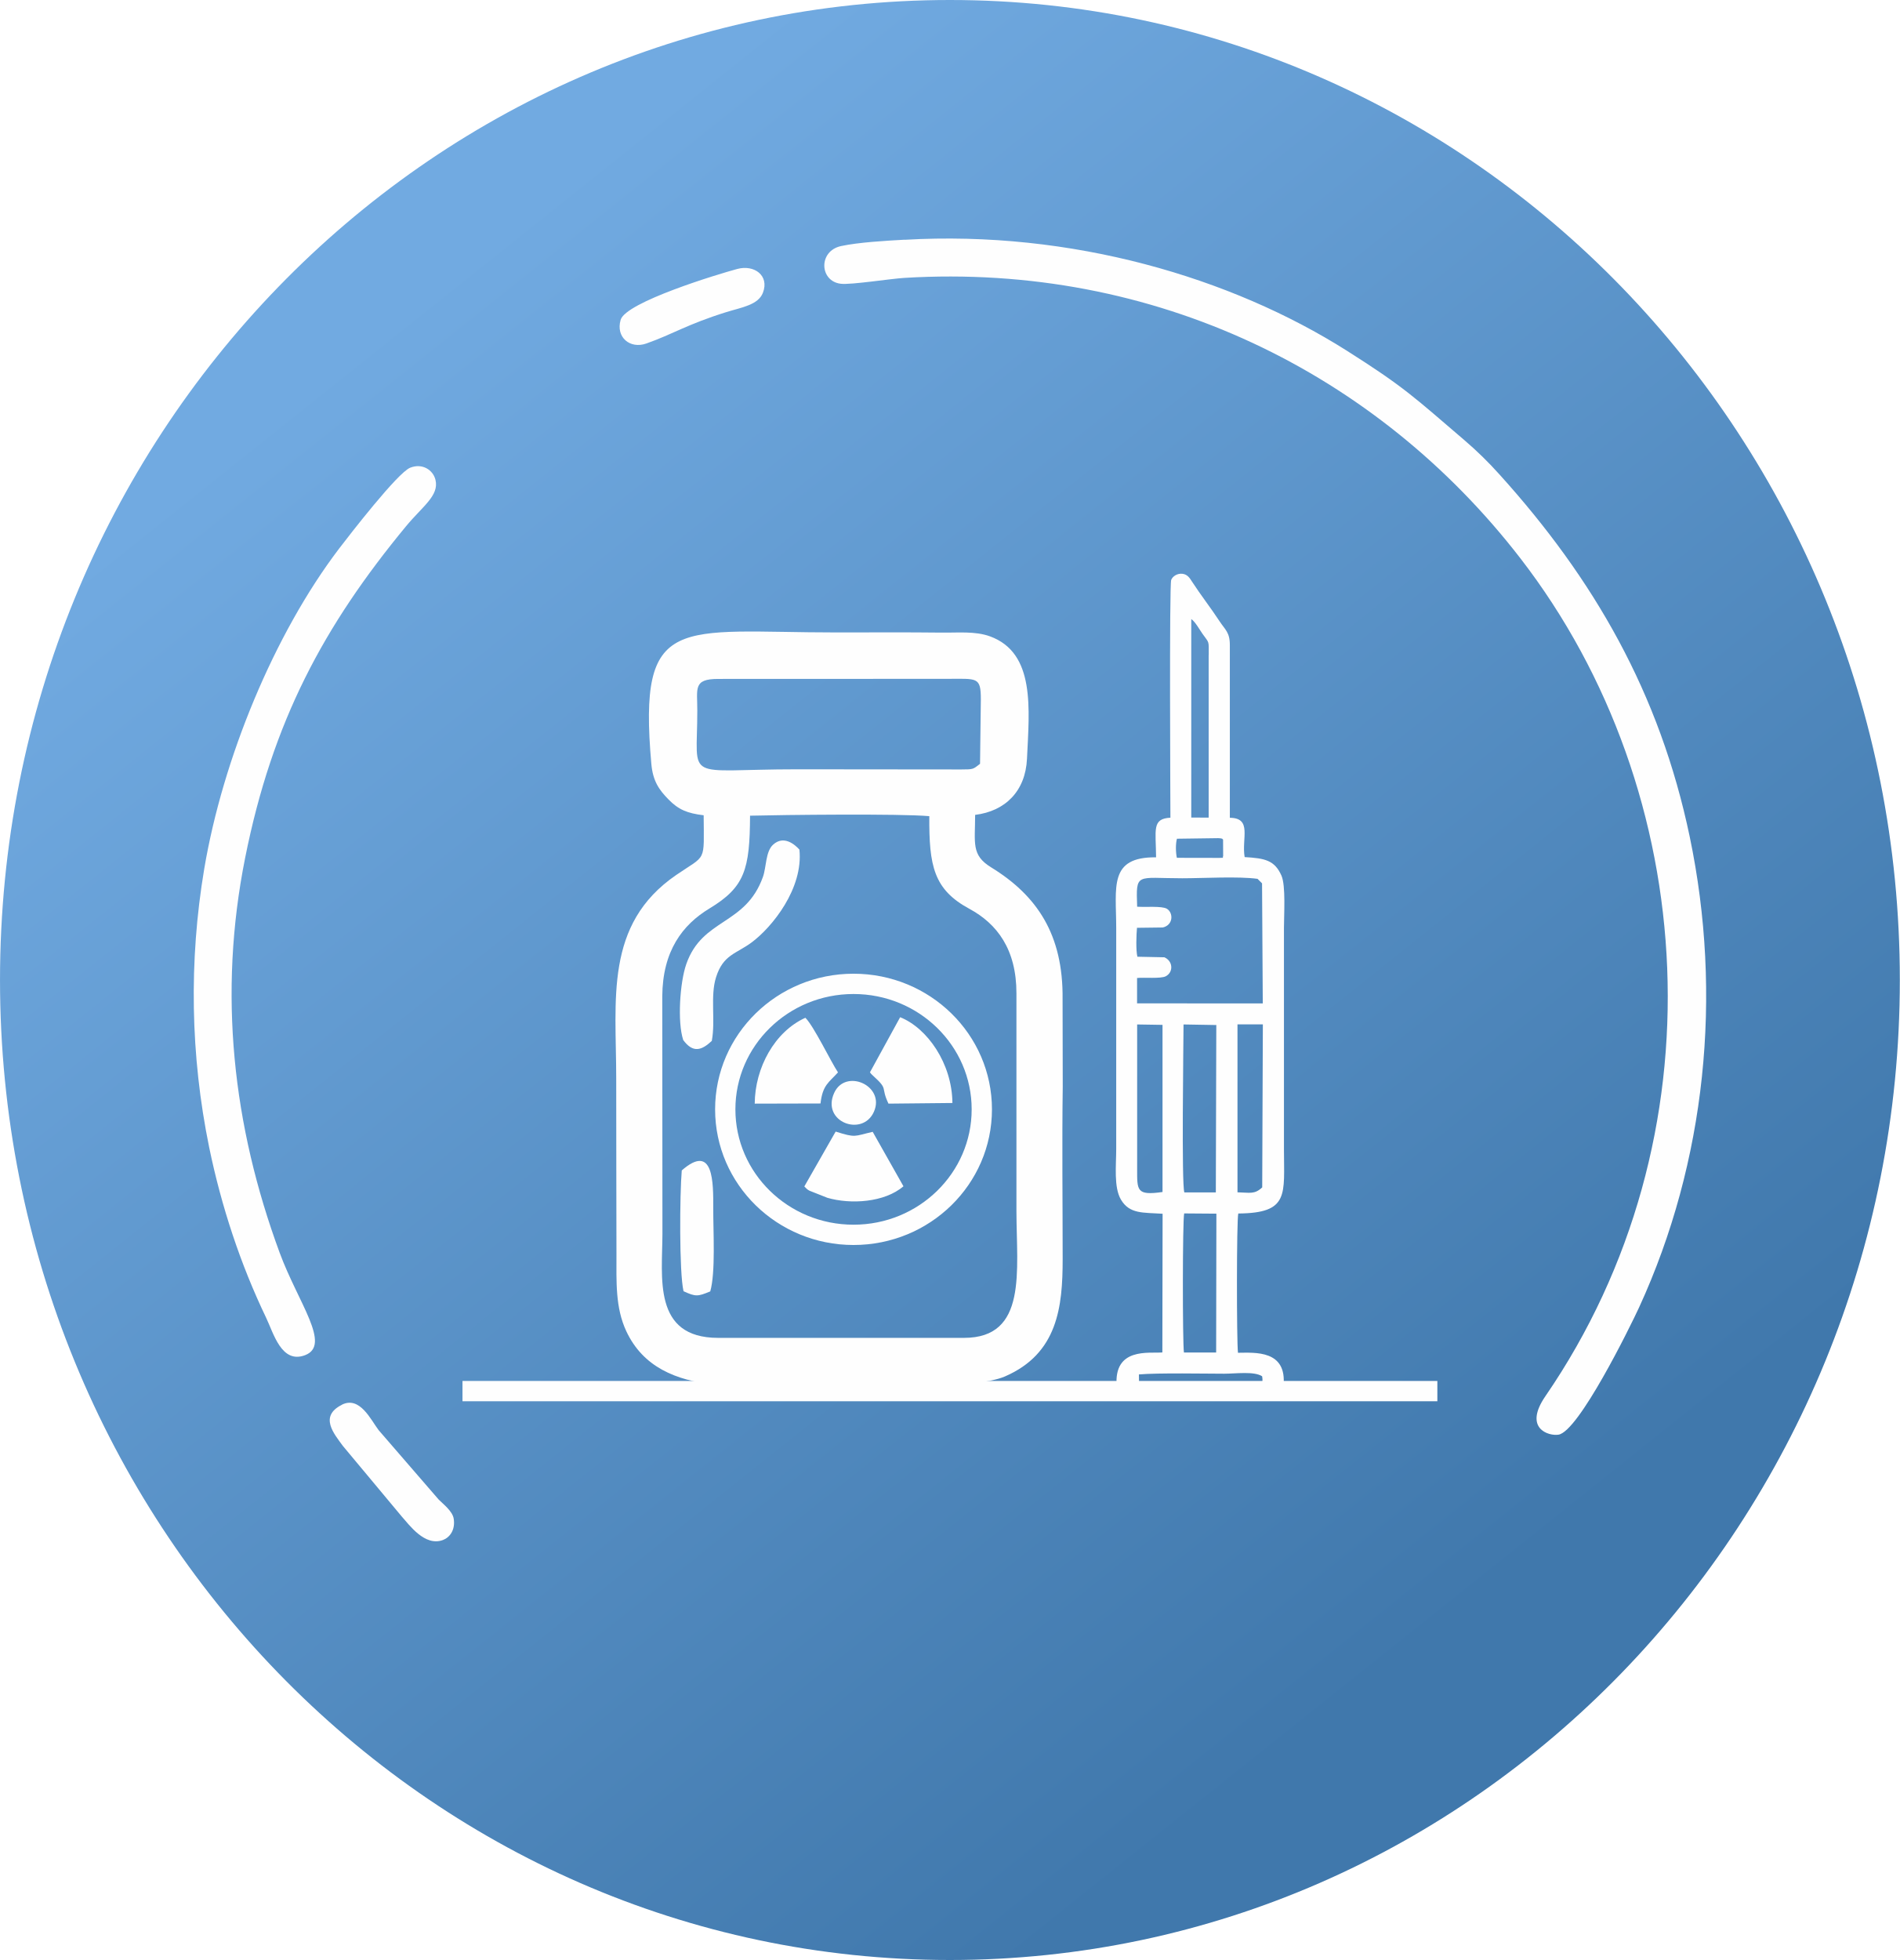
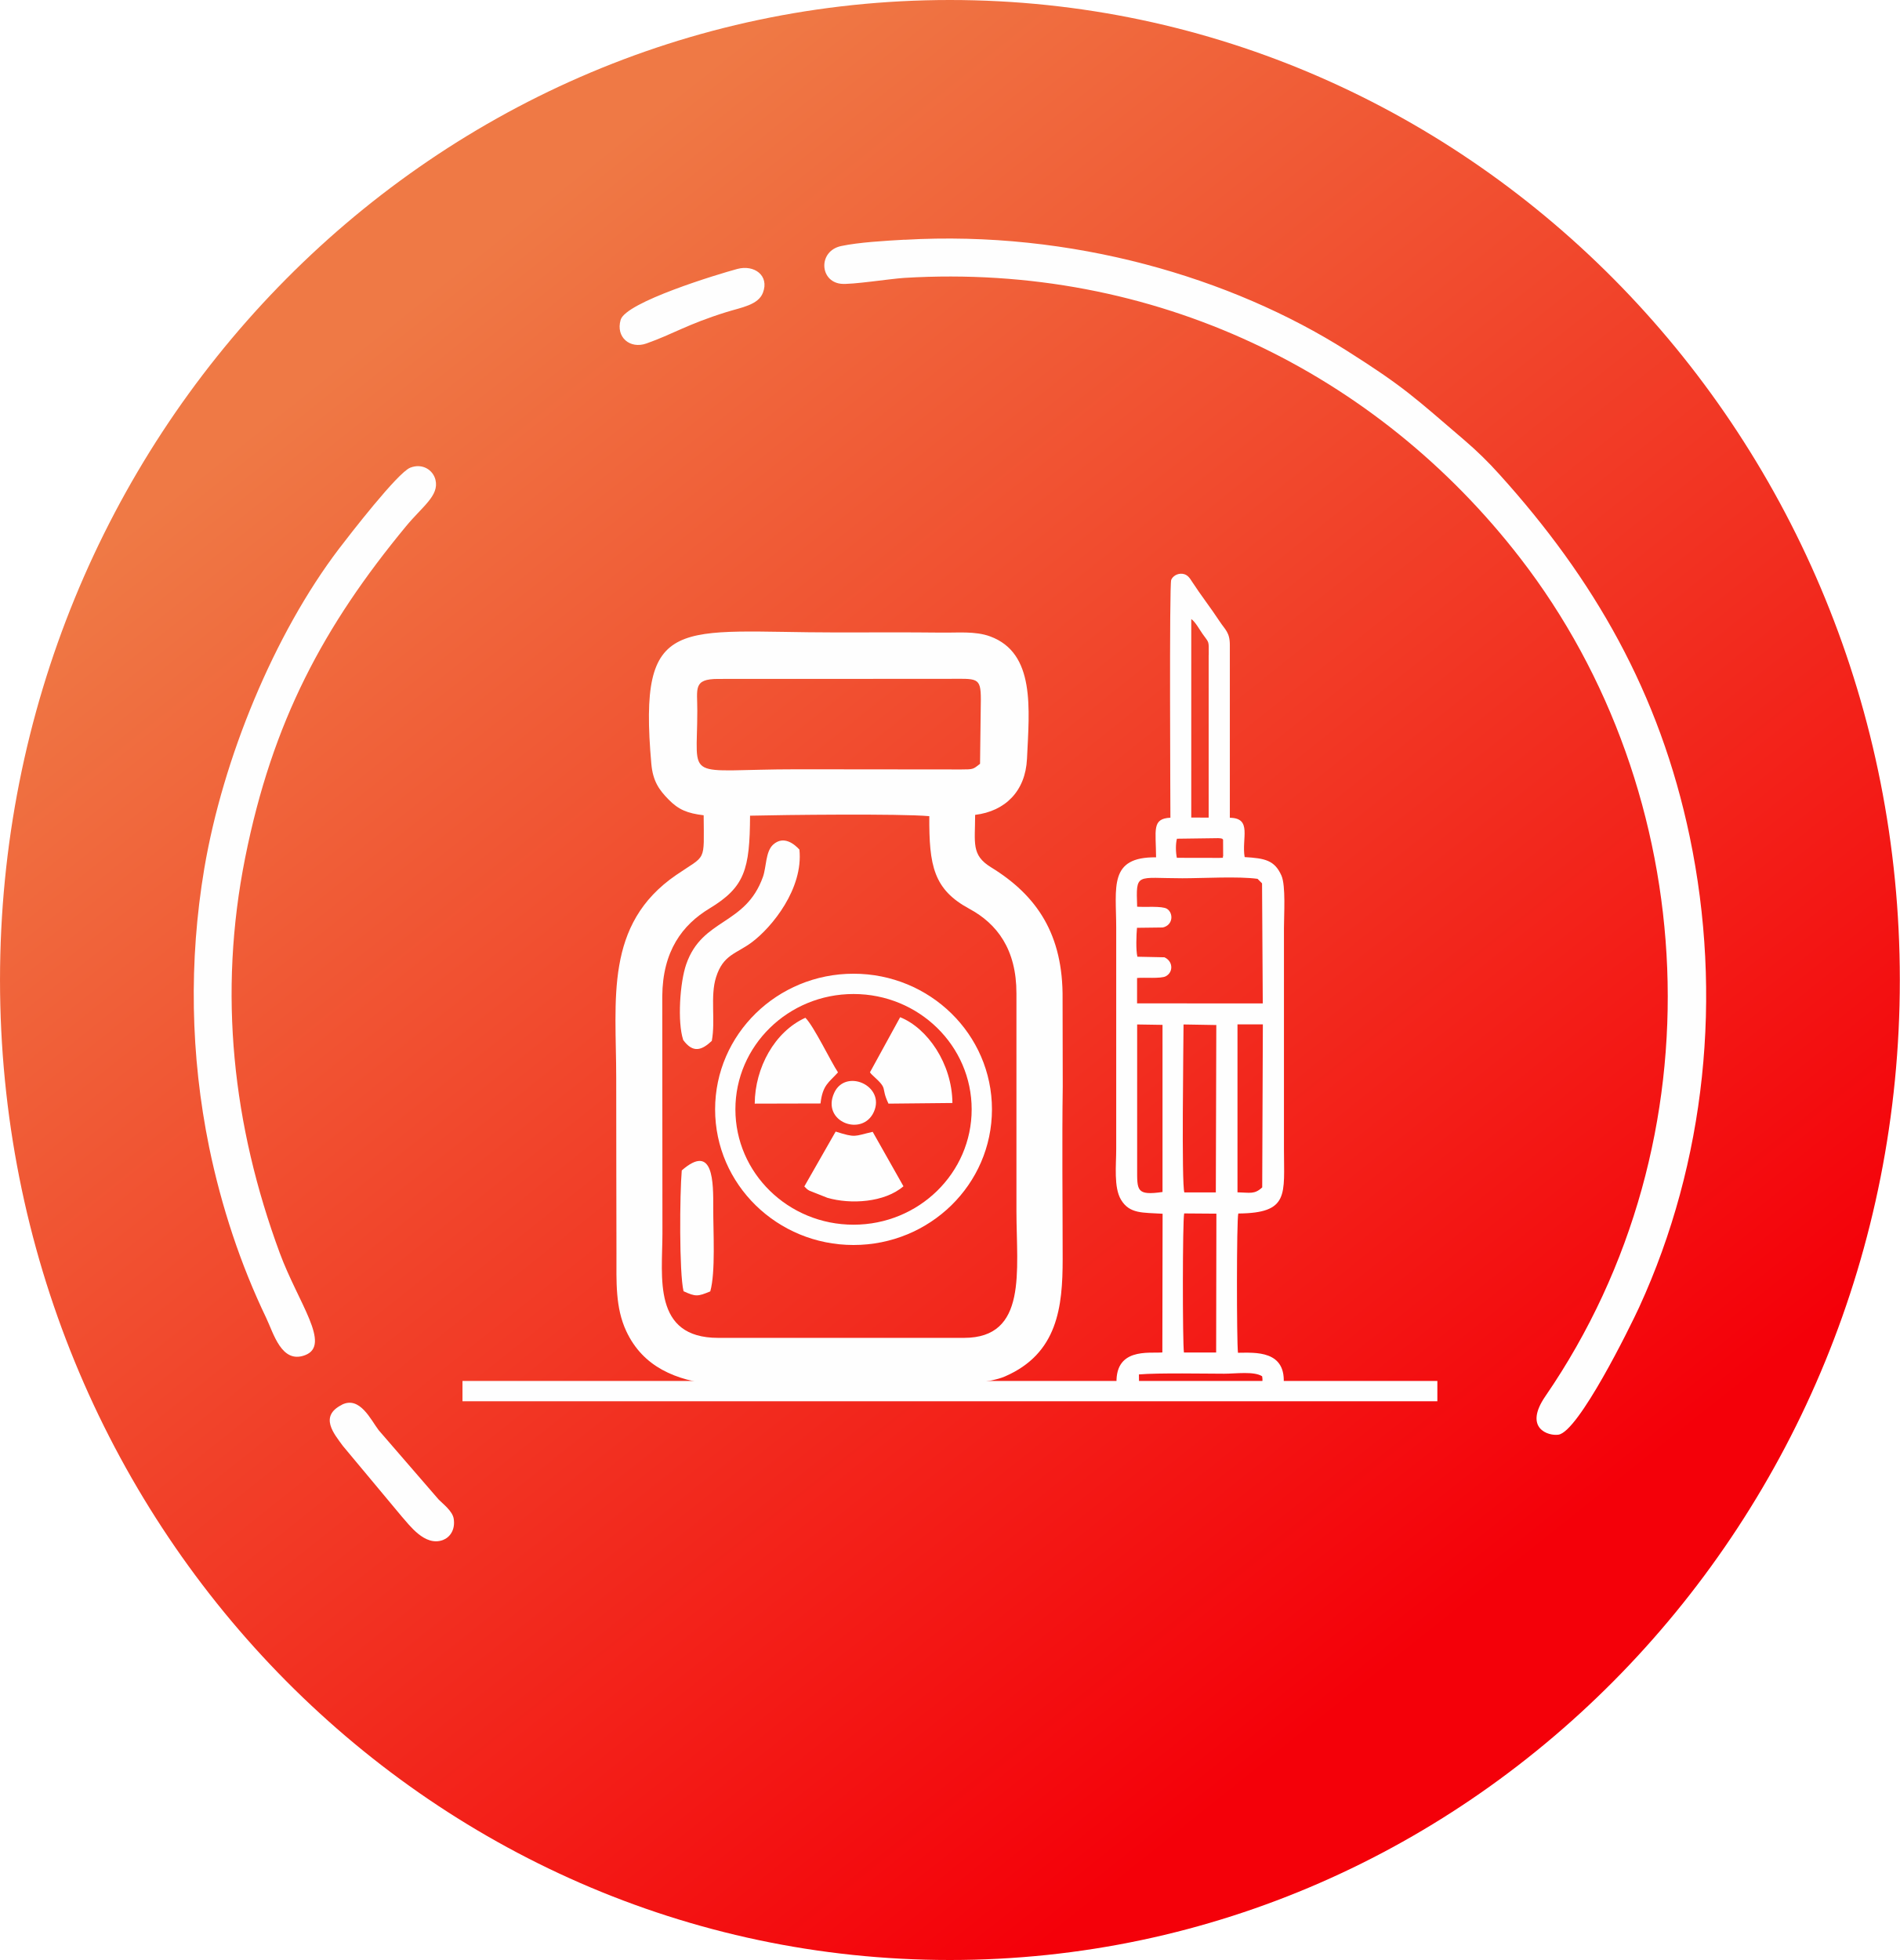
<svg xmlns="http://www.w3.org/2000/svg" xml:space="preserve" width="59.865" height="61.747" fill-rule="evenodd" clip-rule="evenodd" image-rendering="optimizeQuality" shape-rendering="geometricPrecision" text-rendering="geometricPrecision" viewBox="0 0 235.92 243.34">
  <defs>
    <linearGradient id="a" x1="53.42" x2="183.54" y1="35.61" y2="198.65" gradientUnits="userSpaceOnUse">
-       <stop offset="0" stop-color="#71aae1" />
-       <stop offset="1" stop-color="#4078ac" />
+       <stop offset="0" stop-color="#EF7945" />
+       <stop offset="1" stop-color="#F40009" />
    </linearGradient>
  </defs>
  <ellipse cx="117.96" cy="121.67" fill="url(#a)" rx="117.96" ry="121.67" />
  <path fill="#fefefe" d="M82.24 123.69c.04-5.62 2.5-8.87 5.86-10.9 4.38-2.65 5.01-4.83 5.04-11.52 4.03-.1 18.61-.27 22.26.06-.04 6.18.54 9.11 4.99 11.51 3.4 1.84 5.84 5 5.83 10.51v27.03c.01 7.43 1.39 15.72-6.51 15.72H89.18c-8.18 0-6.93-7.55-6.92-12.91l-.02-29.48zm4.35-35.45c.01-2.74-.56-3.95 2.59-3.95l28.43-.01c3.73 0 4.19-.29 4.19 2.56l-.1 7.99c-.87.67-.79.7-2.34.7L99 95.51c-14.26 0-12.41 1.74-12.41-7.26zm45.38 46.68-.02-10.88c.09-8.02-3.18-12.86-8.88-16.36-2.49-1.53-1.98-3.01-1.98-6.51 3.75-.46 6.25-2.95 6.44-6.96.29-6.21 1.06-13.13-4.58-15.2-1.85-.68-4.02-.44-6.05-.47-4.33-.05-8.66-.02-12.99-.02-19.7 0-24.7-2.54-23.03 16.3.19 2.17.97 3.25 2.15 4.45 1.23 1.25 2.3 1.7 4.35 1.95.03 5.97.39 4.81-3.42 7.42-8.93 6.13-7.44 15.45-7.44 25.21 0 7.25.02 14.51.03 21.76 0 3.57-.15 6.72 1.22 9.66 4.18 8.93 16.3 6.57 26.14 6.57 5.02 0 17.04.71 20.88-.95 6.56-2.84 7.17-8.64 7.17-14.57 0-7.12-.09-14.31.01-21.41z" />
  <path fill="#fefefe" d="M84.81 129.08c1.26 1.75 2.36 1.29 3.58.15.48-2.56-.22-5.56.53-7.91.89-2.82 2.51-2.89 4.45-4.34 2.51-1.88 6.4-6.66 5.9-11.5-.56-.62-1.93-1.82-3.26-.62-.95.85-.84 2.81-1.27 4.01-2.17 6.07-7.51 5.08-9.52 10.83-.8 2.29-1.11 7.19-.39 9.38zm-.15 16.24c-.25 2.88-.33 12.66.22 14.99 1.52.7 1.77.66 3.32.02.67-2.39.36-7.39.37-10.32.01-3.17.06-8.18-3.92-4.69z" />
  <ellipse cx="105.99" cy="137.73" fill="none" stroke="#fefefe" stroke-miterlimit="22.926" stroke-width="2.52" rx="15.93" ry="15.58" />
  <path fill="#fefefe" d="M101.89 137c.26-2.31 1.05-2.61 2.17-3.86-.93-1.41-3-5.74-4.05-6.78-3.81 1.72-6.26 6.2-6.29 10.66zm-1.7 10.61c.04.03.11.09.16.12l.17.1 2.22.88c2.89.84 7.1.59 9.45-1.43l-3.82-6.76c-2.35.54-2.05.77-4.6-.03l-3.89 6.81.3.3zm7.84-14.48c.16.21.11.17.36.4 2.02 1.83.9 1.3 1.94 3.49l7.94-.08c-.04-4.9-3.11-9.3-6.49-10.65zm.49 4.9c1.44-3.24-3.52-5.43-4.93-2.35-1.65 3.61 3.52 5.53 4.93 2.35m32.92 34.09 13.48-.01c1.2 0 2.06.24 1.81-1.24-.99-.65-3.28-.32-4.71-.32-2.09 0-8.23-.12-10.59.09l.02 1.47zm9.61-21.44-4-.03c-.21.88-.21 15.99-.03 17.27h4zm0-23.42-4.08-.07c-.01 2.66-.26 19.76.1 20.85h3.91l.06-20.77zm5.77-.08h-3.15v20.85c1.54.03 2.1.29 3.07-.61l.08-20.23zm-12.46 20.8v-20.74l-3.15-.05v17.9c0 2.7-.11 3.37 3.15 2.9zm0-32.83-3.17.04c-.08.86-.15 2.8.05 3.59l3.34.07c1.08.45 1.17 1.84.18 2.36-.62.32-2.68.12-3.56.21v3.15l15.61.01-.09-14.91-.56-.56c-2.4-.33-6.74-.07-9.34-.07-5.75 0-5.76-.77-5.61 3.53.96.08 3.08-.12 3.7.26.82.51.8 2.05-.56 2.33zm7.52-10.91c-.2-.16.02-.09-.32-.16-.05-.01-.23-.01-.29-.02l-5.12.07c-.17.64-.16 1.64-.01 2.37l5.27.01c.9-.03.24.01.48-.2zm-1.78-22.92c0-1.86.08-1.42-.78-2.64-.32-.45-.92-1.53-1.39-1.82v24.64l2.16.01v-20.2zm2.62 20.21c2.81.03 1.44 2.56 1.84 4.88 2.51.15 3.72.38 4.57 2.3.55 1.25.31 4.88.31 6.48v27.46c0 5.65.7 7.96-5.67 8.01-.22.82-.21 15.86-.04 17.29 2.09-.01 6.13-.38 5.65 4.14l-20.71.04c-.41-4.9 4.03-4.08 5.67-4.22l.03-17.22c-2.44-.16-4.1.05-5.17-1.75-.91-1.53-.59-4.26-.59-6.28V115.2c0-5.05-.97-8.83 4.95-8.76-.02-3.4-.55-4.8 1.78-4.92 0-1.28-.15-28.94.1-29.53.19-.46.77-.83 1.41-.75.63.08.91.56 1.18.98 1.11 1.71 2.32 3.24 3.44 4.95.68 1.03 1.26 1.35 1.25 2.94v21.43z" />
  <path fill="#fefefe" d="M112.32 29.76c-2.31.13-5.7.32-7.88.79-2.85.62-2.68 4.37-.03 4.68 1.26.15 6.12-.62 7.9-.73 31.05-1.87 58.67 11.77 76.47 34.79 22.49 29.07 25.14 72 3.12 104.06-2.74 3.99.38 4.96 1.63 4.77 2.5-.38 8.88-13.35 10.02-15.82 8.29-18.07 10.39-38.73 6.28-58.41-3.74-17.9-11.92-32.03-23.64-45a46 46 0 0 0-4.34-4.24c-6.22-5.32-7.46-6.59-14.62-11.12-14.33-9.07-34.16-14.96-54.9-13.76zM50.93 58.07c-1.56.63-7.5 8.31-8.83 10.05-8.06 10.6-14.43 26.06-16.74 39.75a94.5 94.5 0 0 0 .61 34.56c1.52 7.37 3.9 14.56 7.07 21.16.93 1.93 1.91 5.77 4.84 4.66 3.31-1.26-.86-6.5-3.15-12.71-5.83-15.8-7.66-32.17-4.29-49.03 3.39-16.98 9.77-28.81 19.96-41.15 2.07-2.51 4.14-3.81 3.68-5.77-.3-1.26-1.65-2.12-3.15-1.52M42.47 174.4c-2.87 1.43-1.01 3.59.11 5.12l7.3 8.75c.93 1.03 2.86 3.77 5.12 2.93.85-.32 1.56-1.25 1.34-2.65-.15-.95-1.35-1.85-1.87-2.38l-7.45-8.61c-.97-1.27-2.33-4.28-4.57-3.16zM91.56 33.39c-2.35.63-13.85 4.11-14.49 6.32-.63 2.17 1.18 3.66 3.21 2.93 3.29-1.16 5.03-2.37 9.94-3.9 1.88-.58 3.94-.88 4.52-2.4.82-2.14-1.09-3.51-3.18-2.95" />
  <path fill="none" stroke="#fefefe" stroke-miterlimit="22.926" stroke-width="2.52" d="M57.43 172.71h121.06" />
</svg>
